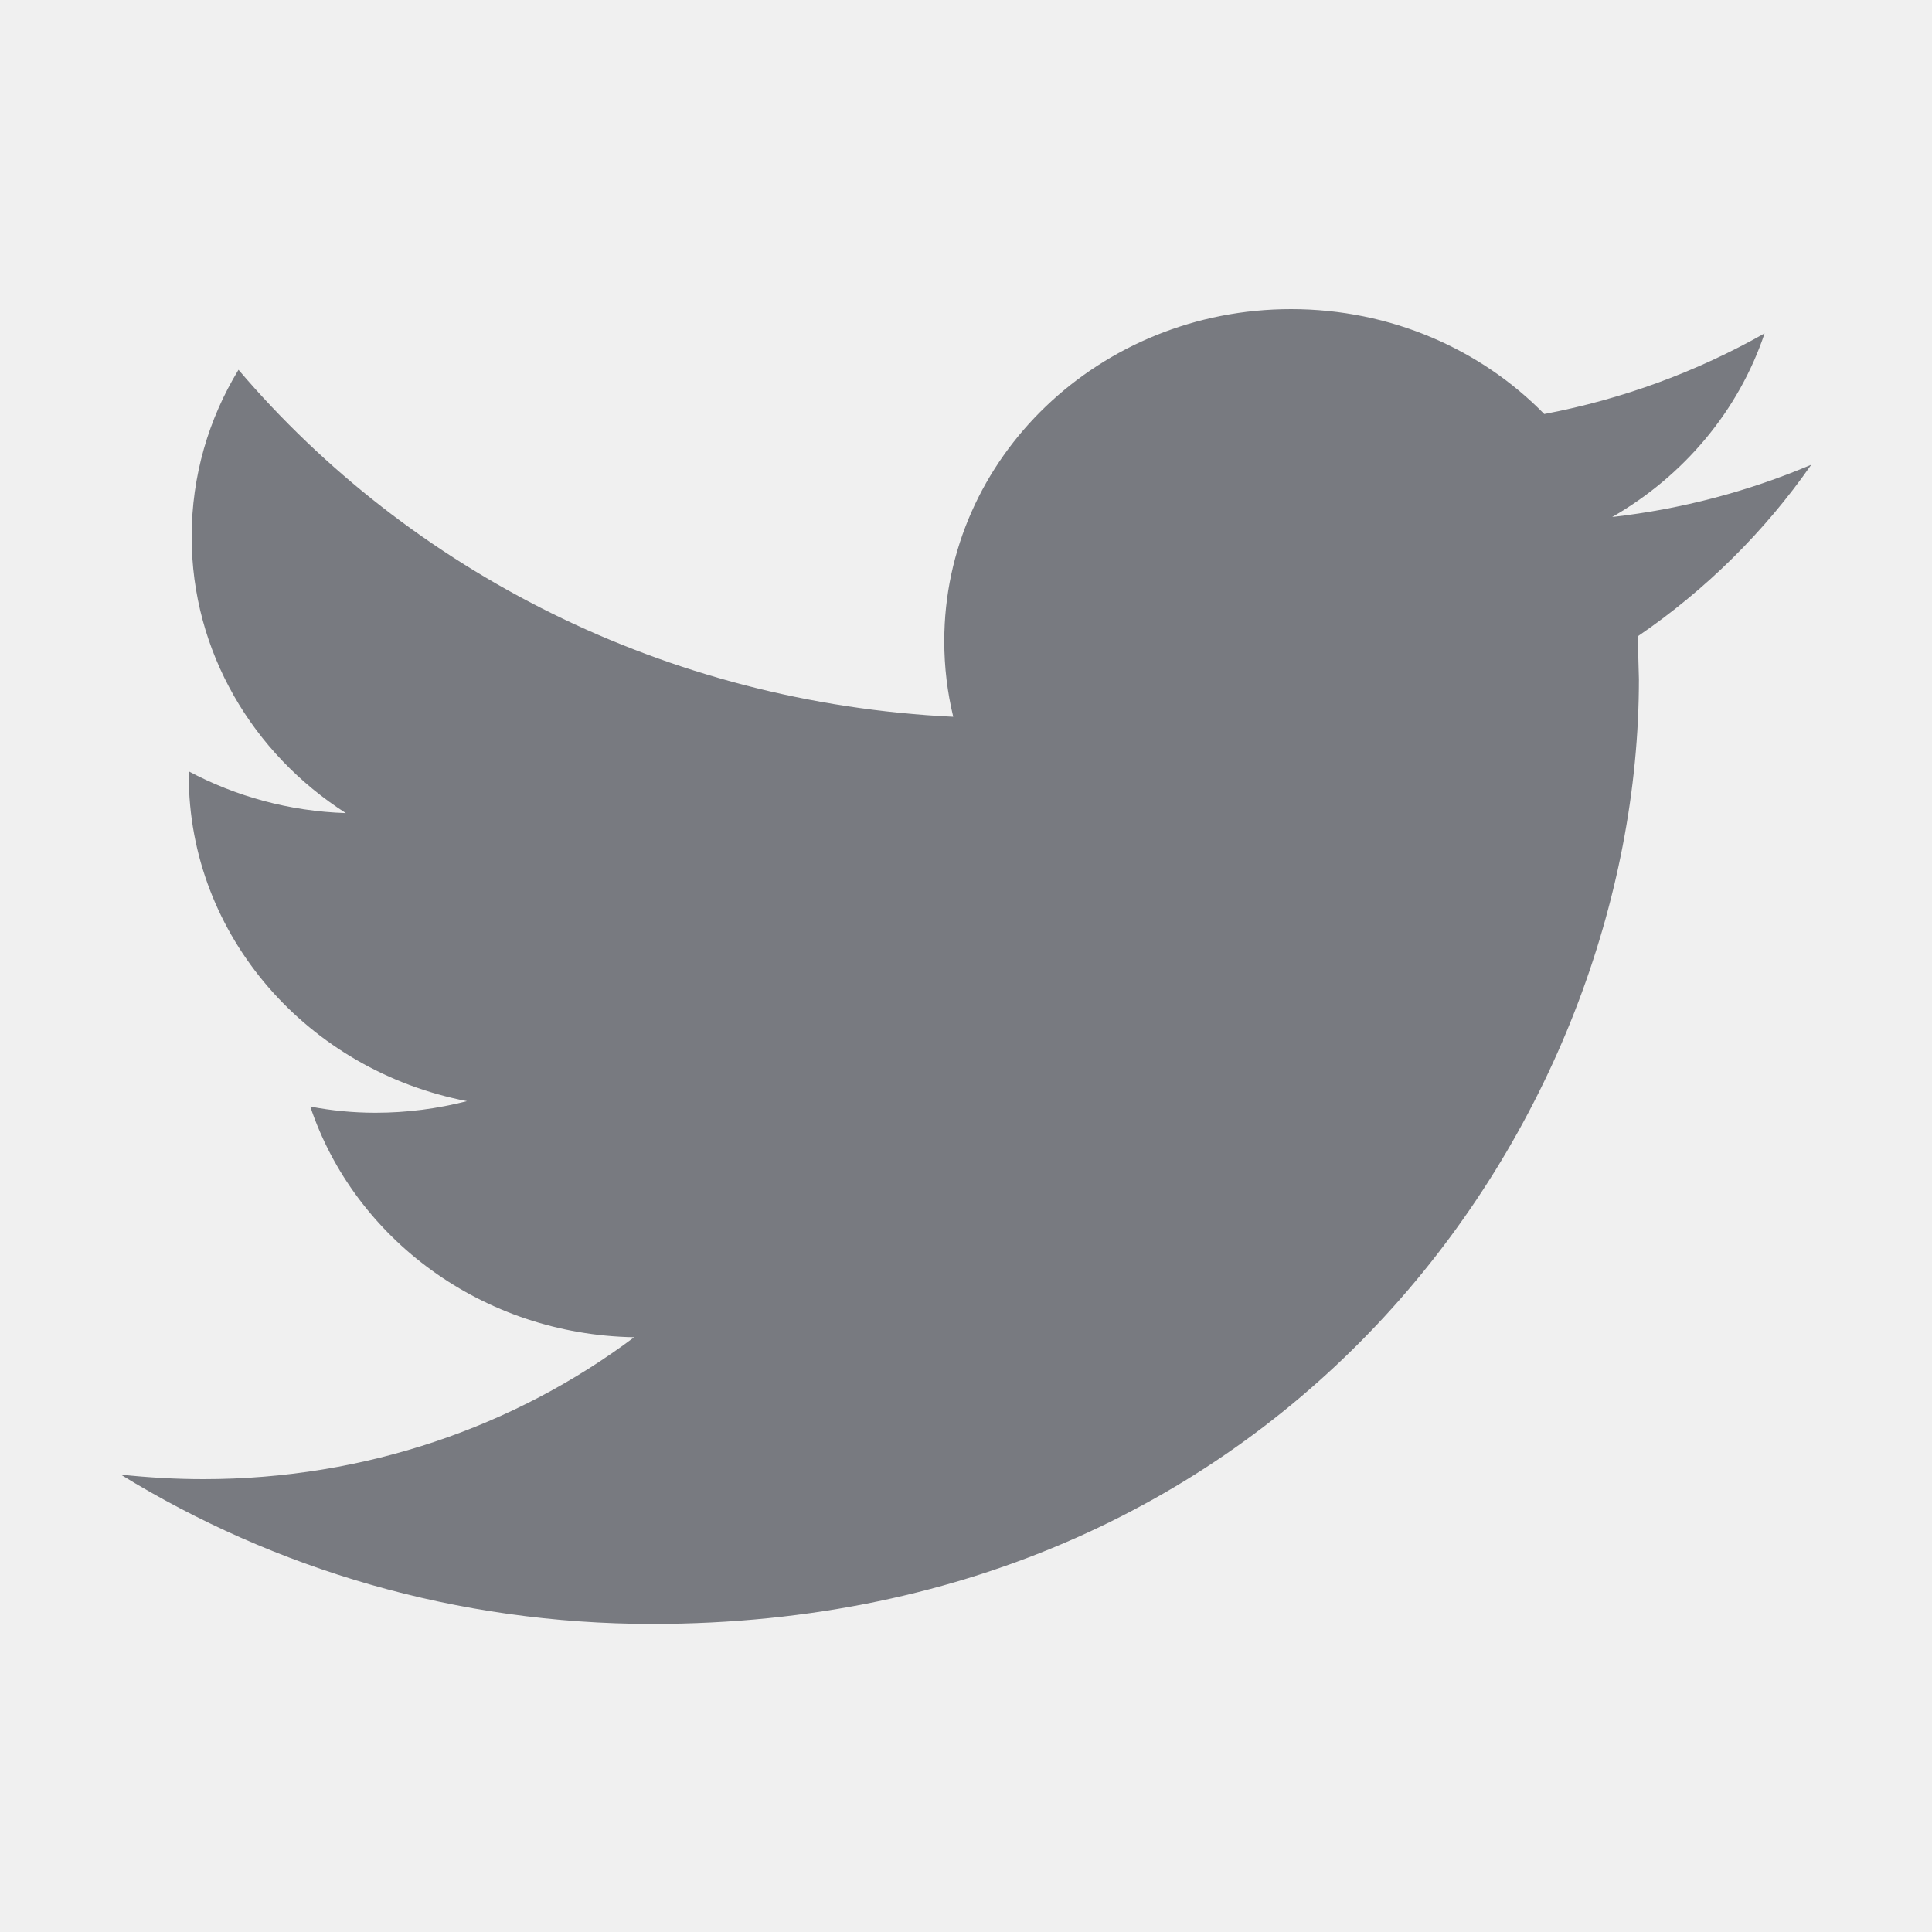
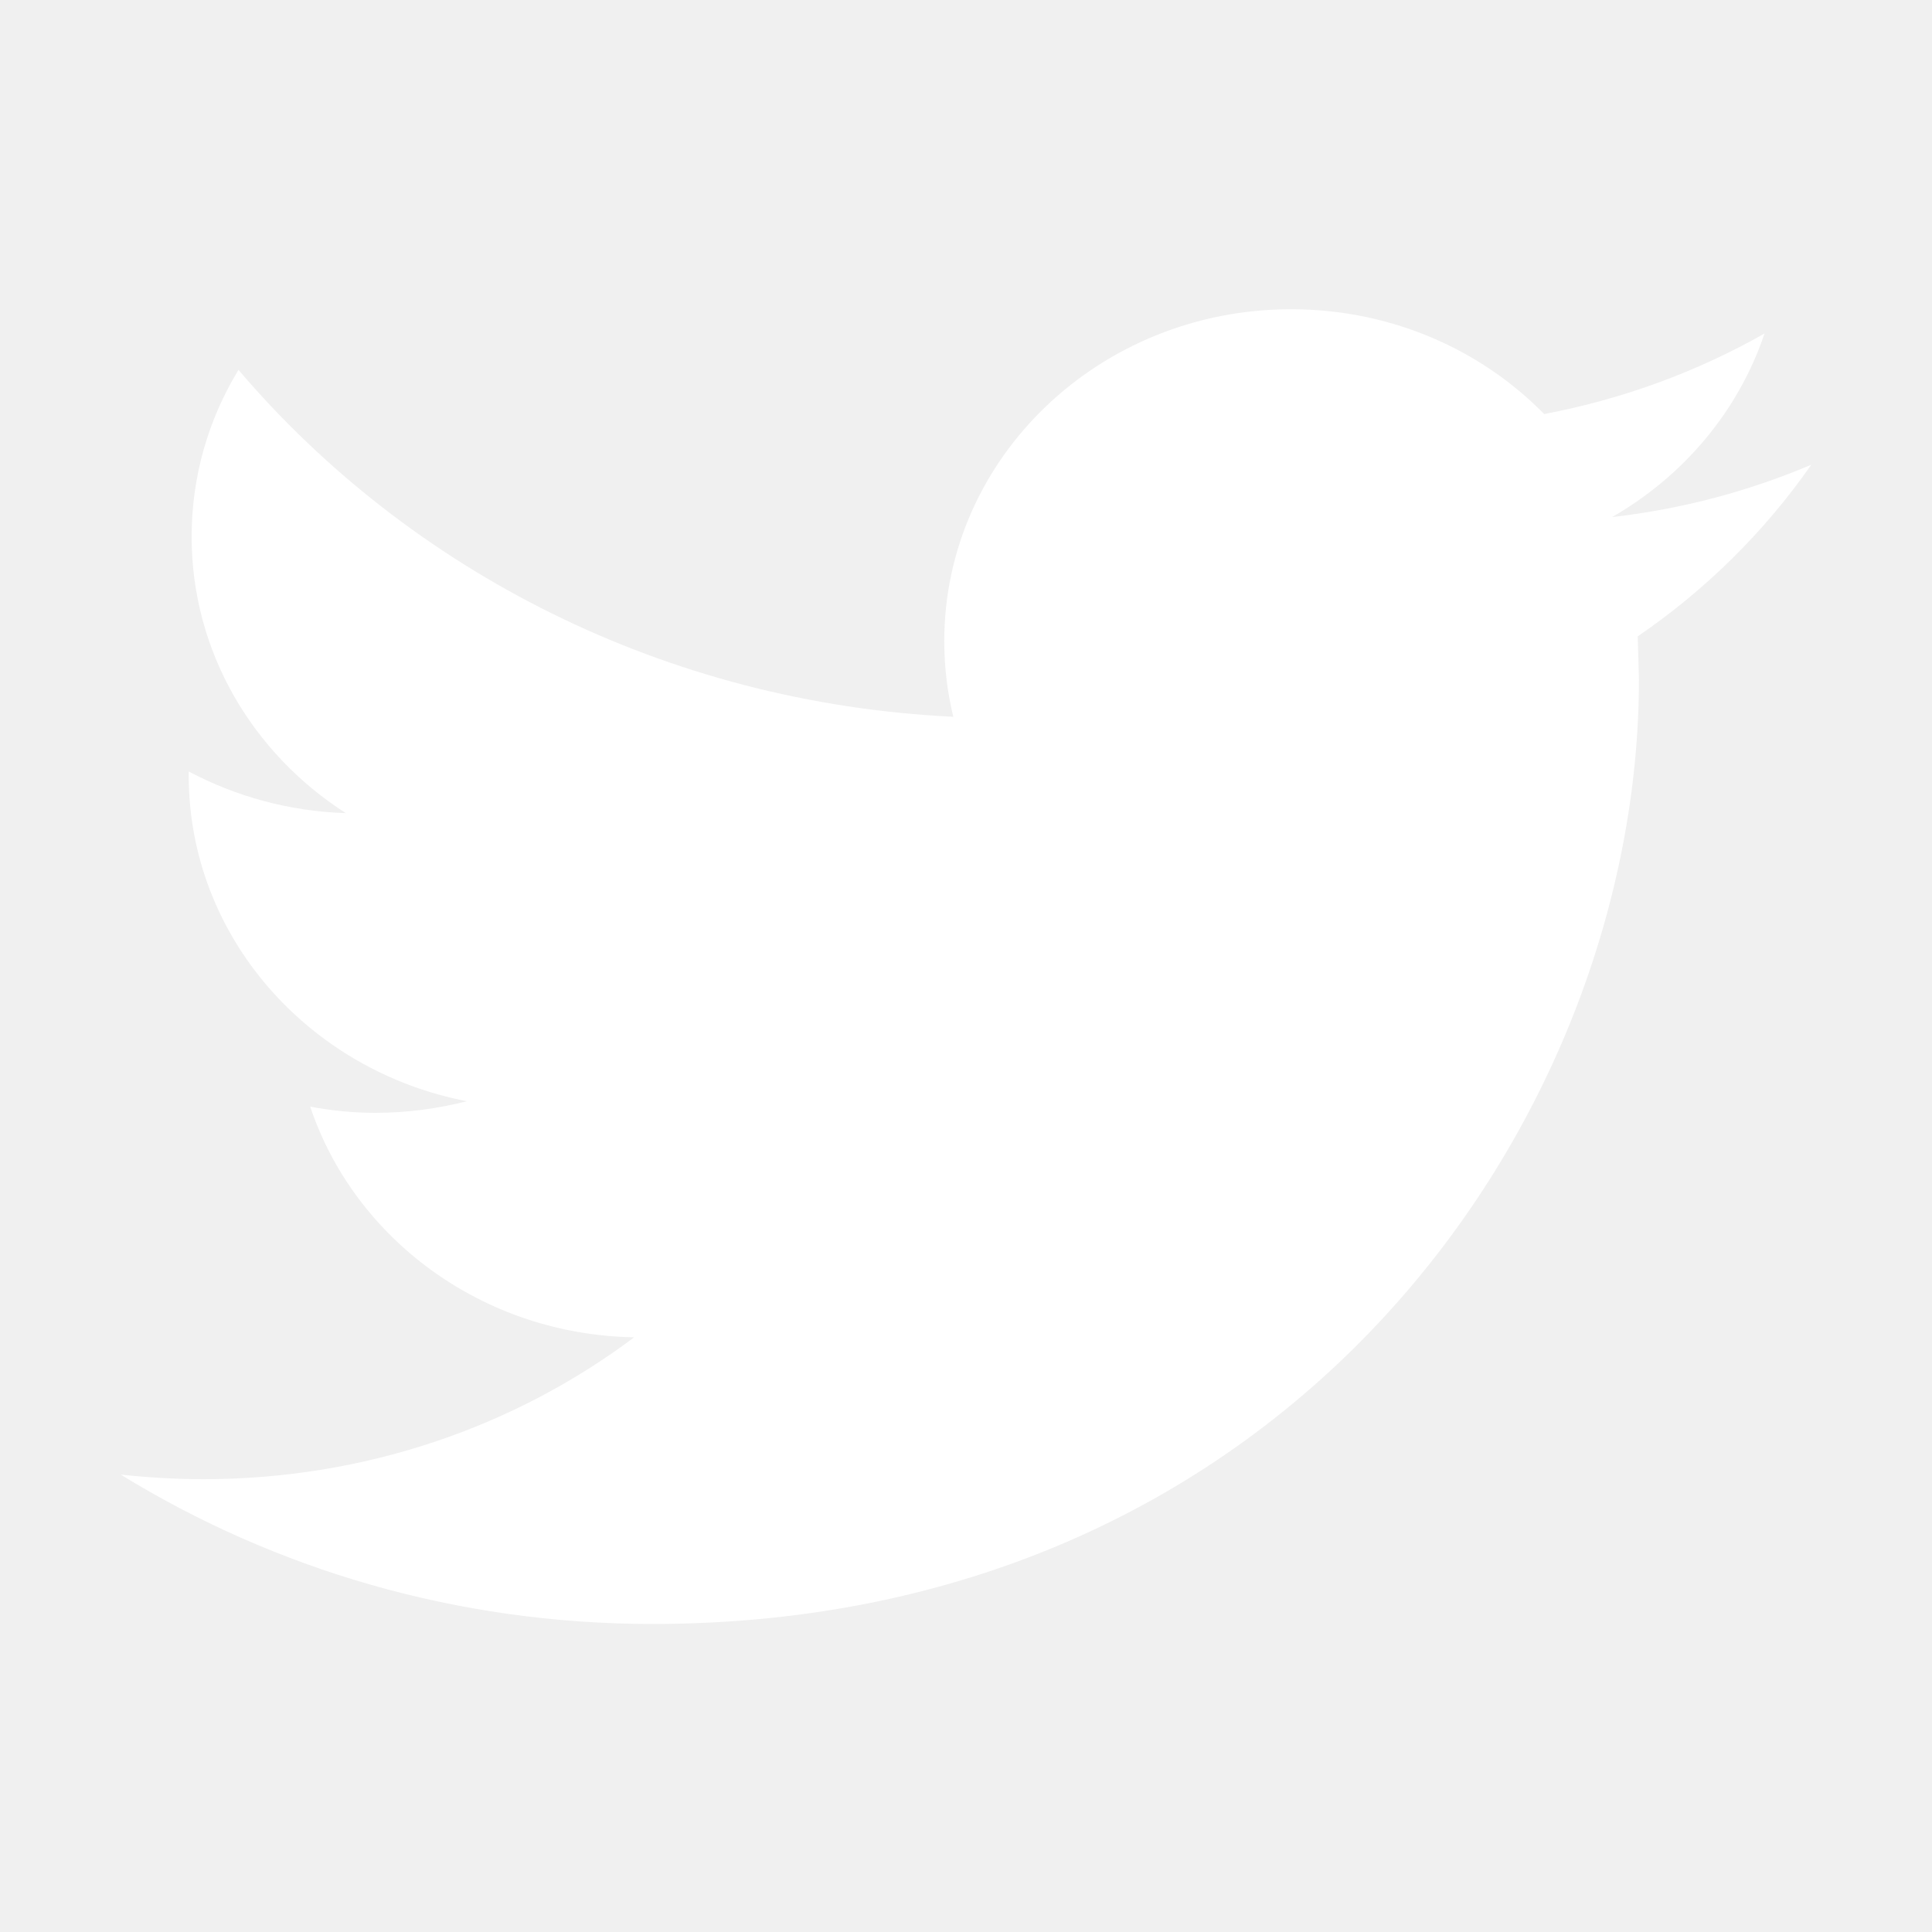
- <svg xmlns="http://www.w3.org/2000/svg" width="20" height="20" viewBox="0 0 20 20" fill="none">
+ <svg xmlns="http://www.w3.org/2000/svg" width="16" height="16" viewBox="0 0 16 16" fill="none">
  <g id="Twitter">
-     <path id="Vector" d="M18.75 4.811C18.106 5.084 17.415 5.269 16.689 5.352C17.43 4.927 17.998 4.253 18.267 3.451C17.571 3.845 16.803 4.131 15.986 4.286C15.331 3.617 14.399 3.2 13.365 3.2C11.383 3.2 9.775 4.739 9.775 6.637C9.775 6.906 9.807 7.169 9.868 7.42C6.885 7.277 4.24 5.908 2.469 3.828C2.16 4.335 1.984 4.926 1.984 5.556C1.984 6.749 2.618 7.801 3.58 8.417C2.992 8.398 2.439 8.243 1.954 7.985V8.028C1.954 9.693 3.192 11.083 4.834 11.399C4.533 11.476 4.216 11.519 3.888 11.519C3.656 11.519 3.432 11.497 3.212 11.455C3.669 12.822 4.994 13.816 6.565 13.843C5.337 14.764 3.788 15.312 2.106 15.312C1.816 15.312 1.531 15.295 1.25 15.265C2.839 16.242 4.725 16.811 6.753 16.811C13.357 16.811 16.966 11.574 16.966 7.032L16.954 6.587C17.66 6.105 18.27 5.5 18.75 4.811Z" fill="#787A80" />
+     <path id="Vector" d="M15 3.849C14.485 4.067 13.932 4.216 13.351 4.282C13.944 3.942 14.398 3.402 14.613 2.762C14.057 3.077 13.443 3.305 12.788 3.429C12.264 2.894 11.519 2.561 10.692 2.561C9.106 2.561 7.82 3.792 7.82 5.31C7.82 5.525 7.846 5.735 7.895 5.936C5.508 5.822 3.392 4.727 1.975 3.063C1.728 3.469 1.587 3.941 1.587 4.445C1.587 5.399 2.094 6.241 2.864 6.734C2.394 6.719 1.951 6.595 1.563 6.389V6.423C1.563 7.755 2.554 8.867 3.867 9.12C3.626 9.181 3.373 9.216 3.11 9.216C2.925 9.216 2.745 9.198 2.569 9.165C2.935 10.258 3.995 11.053 5.252 11.075C4.269 11.812 3.03 12.25 1.685 12.25C1.453 12.25 1.225 12.236 1 12.212C2.271 12.994 3.78 13.449 5.402 13.449C10.685 13.449 13.573 9.259 13.573 5.626L13.563 5.27C14.128 4.884 14.616 4.4 15 3.849Z" fill="white" />
  </g>
</svg>
